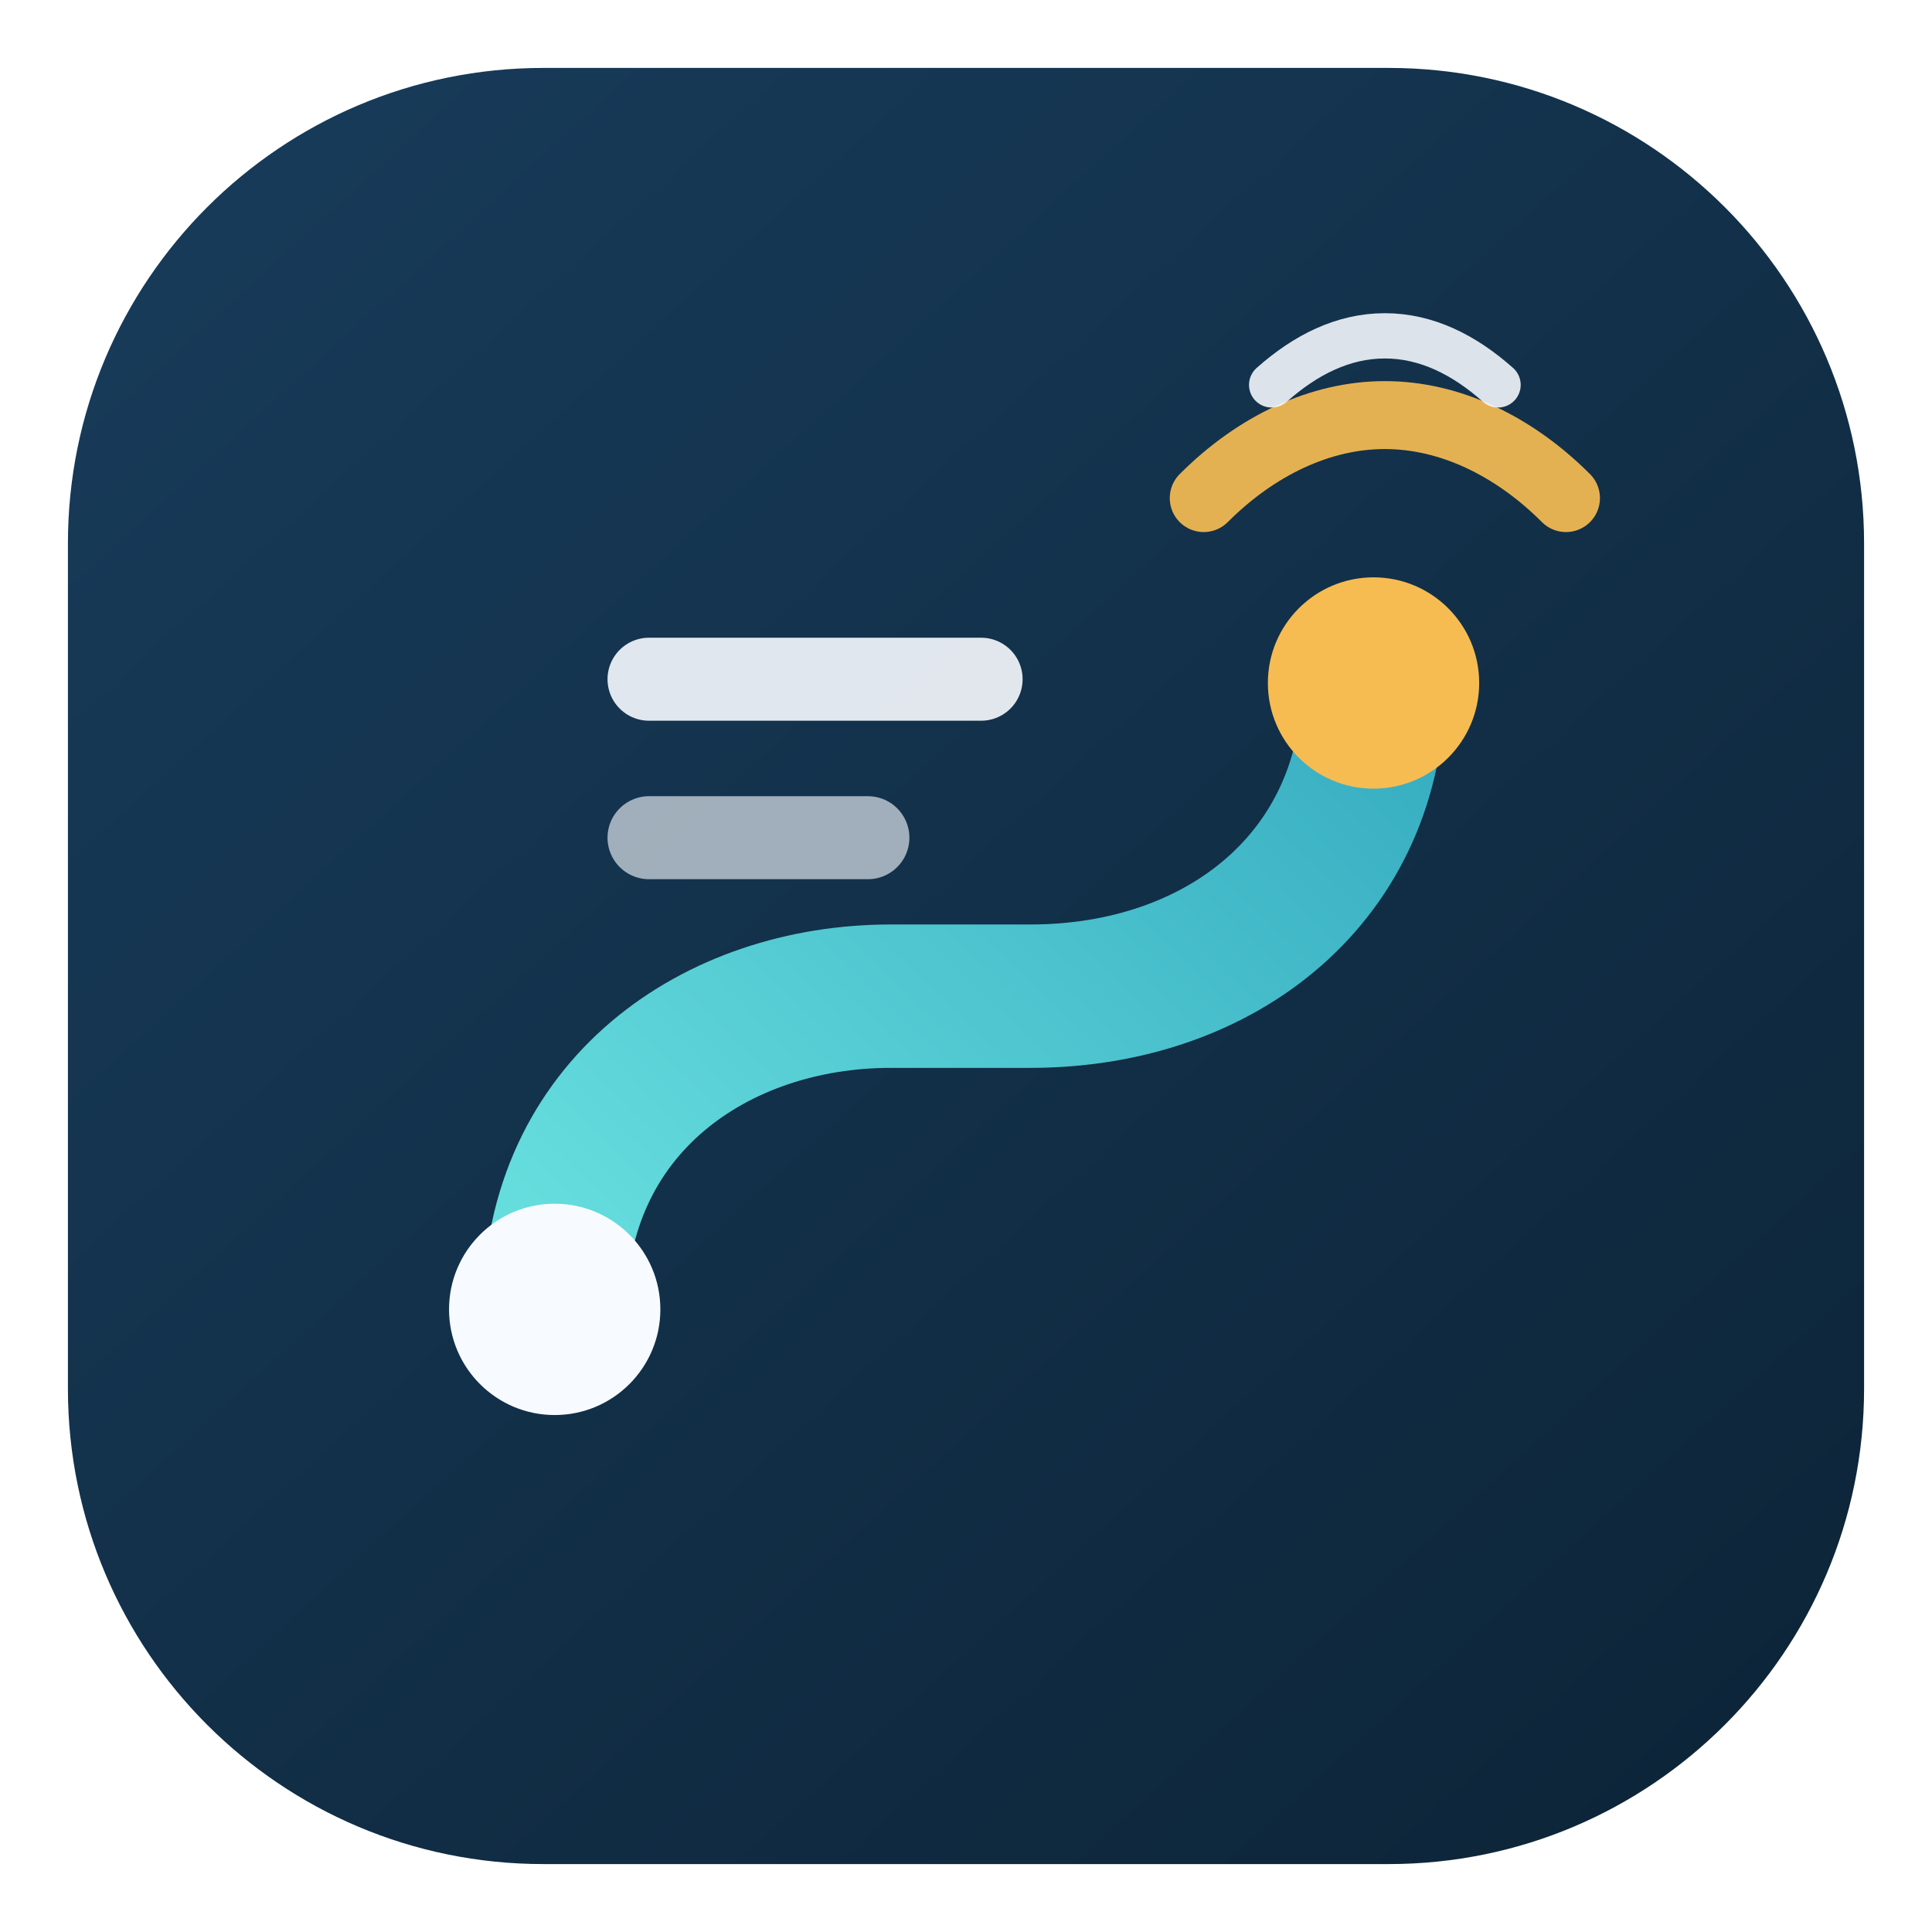
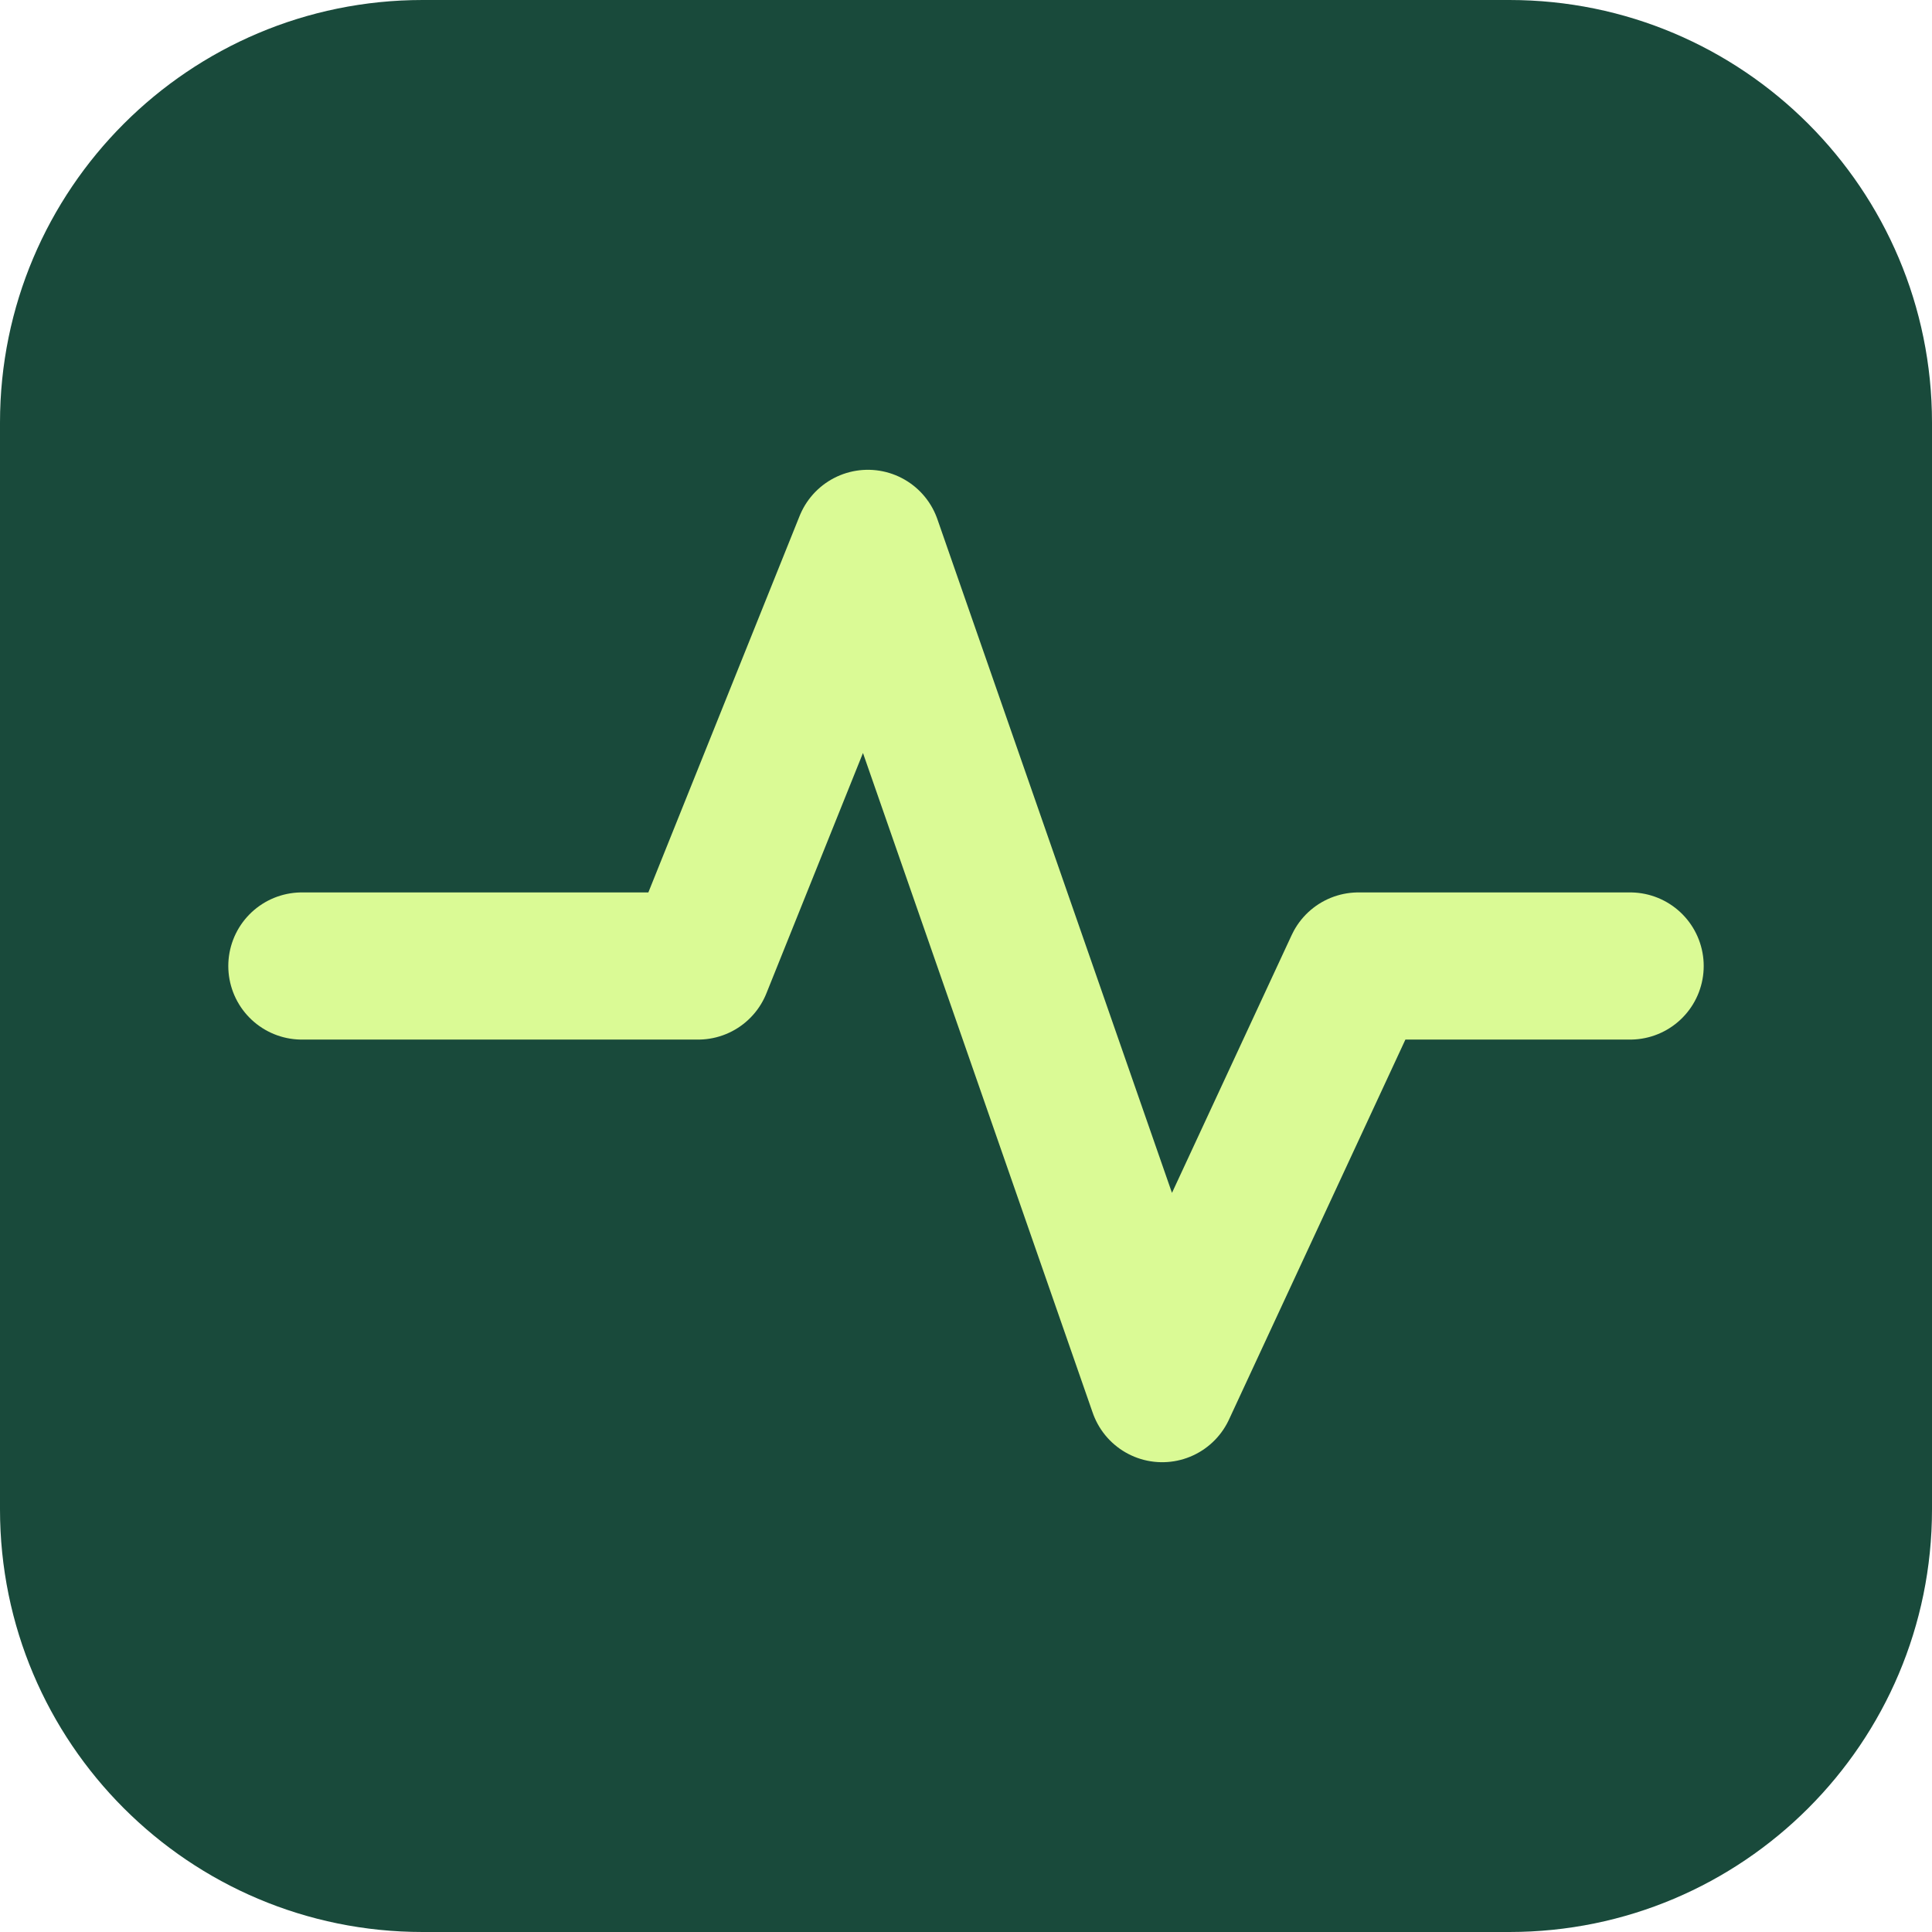
<svg xmlns="http://www.w3.org/2000/svg" viewBox="0 0 512 512" role="img" aria-label="Saha112">
-   <defs>
-     <linearGradient id="bg" x1="70" y1="54" x2="450" y2="470" gradientUnits="userSpaceOnUse">
-       <stop stop-color="#173a58" />
-       <stop offset="1" stop-color="#0d2539" />
-     </linearGradient>
-     <linearGradient id="route" x1="154" y1="360" x2="360" y2="145" gradientUnits="userSpaceOnUse">
-       <stop stop-color="#69e0df" />
-       <stop offset="1" stop-color="#33a9bf" />
-     </linearGradient>
-   </defs>
-   <rect x="18" y="18" width="476" height="476" rx="126" fill="url(#bg)" />
-   <path d="M147 347c0-54 43-83 89-83h37c51 0 91-32 91-83" fill="none" stroke="url(#route)" stroke-width="38" stroke-linecap="round" />
-   <circle cx="147" cy="347" r="28" fill="#f7fbff" />
-   <circle cx="364" cy="181" r="28" fill="#f6bc52" />
-   <path d="M319 132c14-14 31-22 48-22s34 8 48 22" fill="none" stroke="#f6bc52" stroke-width="18" stroke-linecap="round" opacity=".92" />
-   <path d="M337 102c9-8 19-13 30-13s21 5 30 13" fill="none" stroke="#f7fbff" stroke-width="12" stroke-linecap="round" opacity=".88" />
-   <path d="M172 180h88" fill="none" stroke="#f7fbff" stroke-width="22" stroke-linecap="round" opacity=".9" />
-   <path d="M172 222h58" fill="none" stroke="#f7fbff" stroke-width="22" stroke-linecap="round" opacity=".62" />
+   <rect width="512" height="512" rx="112" fill="#194a3b" />
+   <path d="M80 256h105l45-112 78 224 52-112h72" fill="none" stroke="#dafa95" stroke-width="39" stroke-linecap="round" stroke-linejoin="round" />
</svg>
